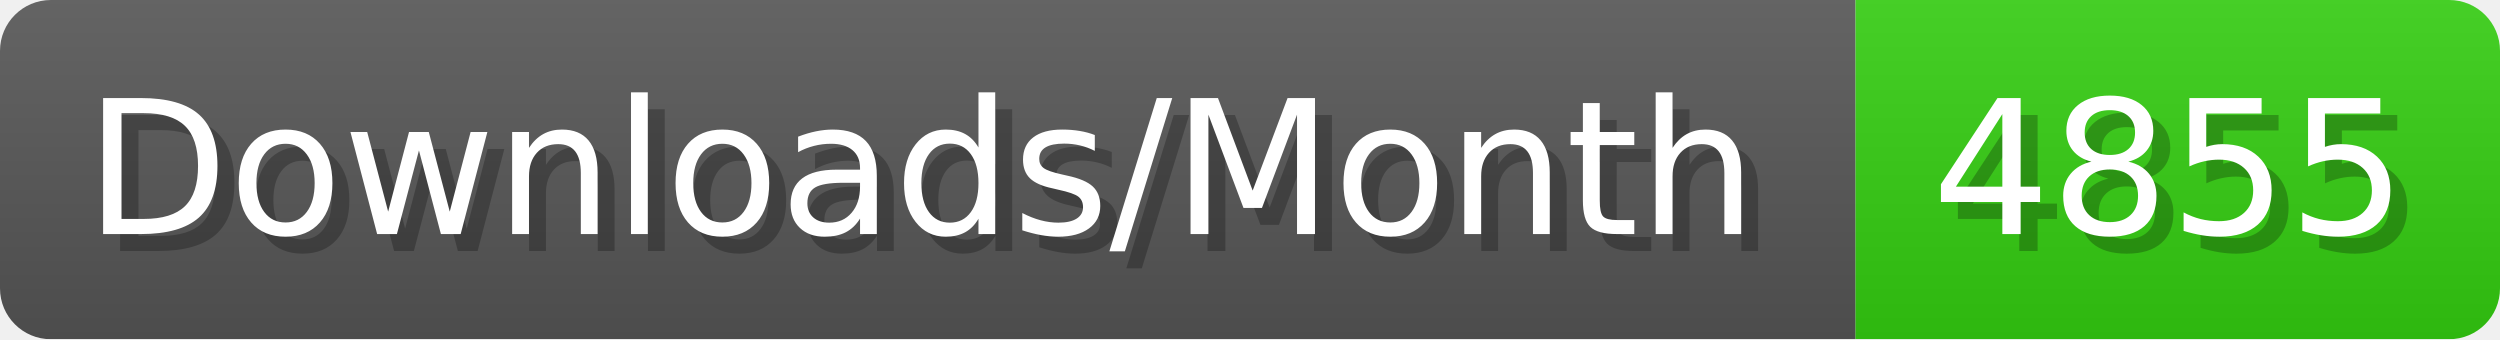
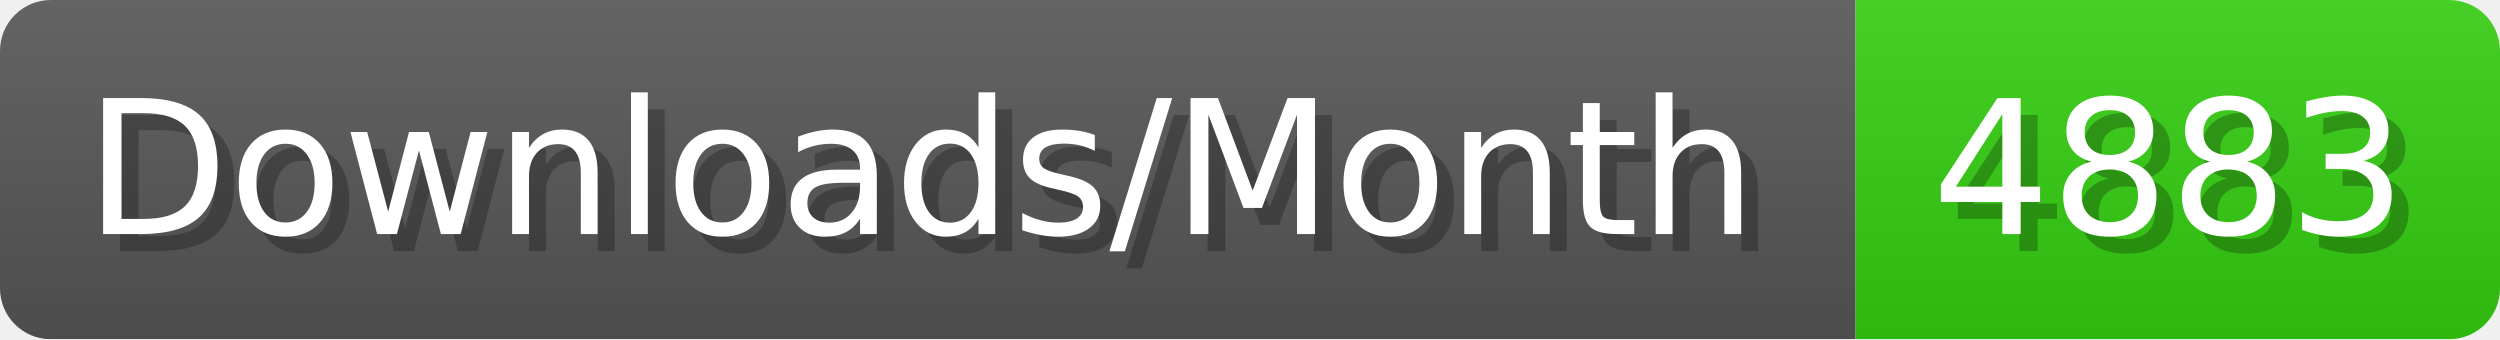
- <svg xmlns="http://www.w3.org/2000/svg" width="147.4" height="20" viewBox="0 0 1474 200" role="img" aria-label="Downloads/Month: 4855">
+ <svg xmlns="http://www.w3.org/2000/svg" width="147.4" height="20" viewBox="0 0 1474 200" role="img" aria-label="Downloads/Month: 4883">
  <linearGradient id="YlXUI" x2="0" y2="100%">
    <stop offset="0" stop-opacity=".1" stop-color="#EEE" />
    <stop offset="1" stop-opacity=".1" />
  </linearGradient>
  <mask id="JHhop">
    <rect width="1474" height="200" rx="30" fill="#FFF" />
  </mask>
  <g mask="url(#JHhop)">
    <rect width="1094" height="200" fill="#555" />
    <rect width="380" height="200" fill="#3C1" x="1094" />
    <rect width="1474" height="200" fill="url(#YlXUI)" />
  </g>
  <g aria-hidden="true" fill="#fff" text-anchor="start" font-family="Verdana,DejaVu Sans,sans-serif" font-size="110">
    <text x="60" y="148" textLength="994" fill="#000" opacity="0.25">Downloads/Month</text>
    <text x="50" y="138" textLength="994">Downloads/Month</text>
-     <text x="1149" y="148" textLength="280" fill="#000" opacity="0.25">4855</text>
-     <text x="1139" y="138" textLength="280">4855</text>
+     <text x="1149" y="148" textLength="280" fill="#000" opacity="0.25">4883</text>
+     <text x="1139" y="138" textLength="280">4883</text>
  </g>
</svg>
